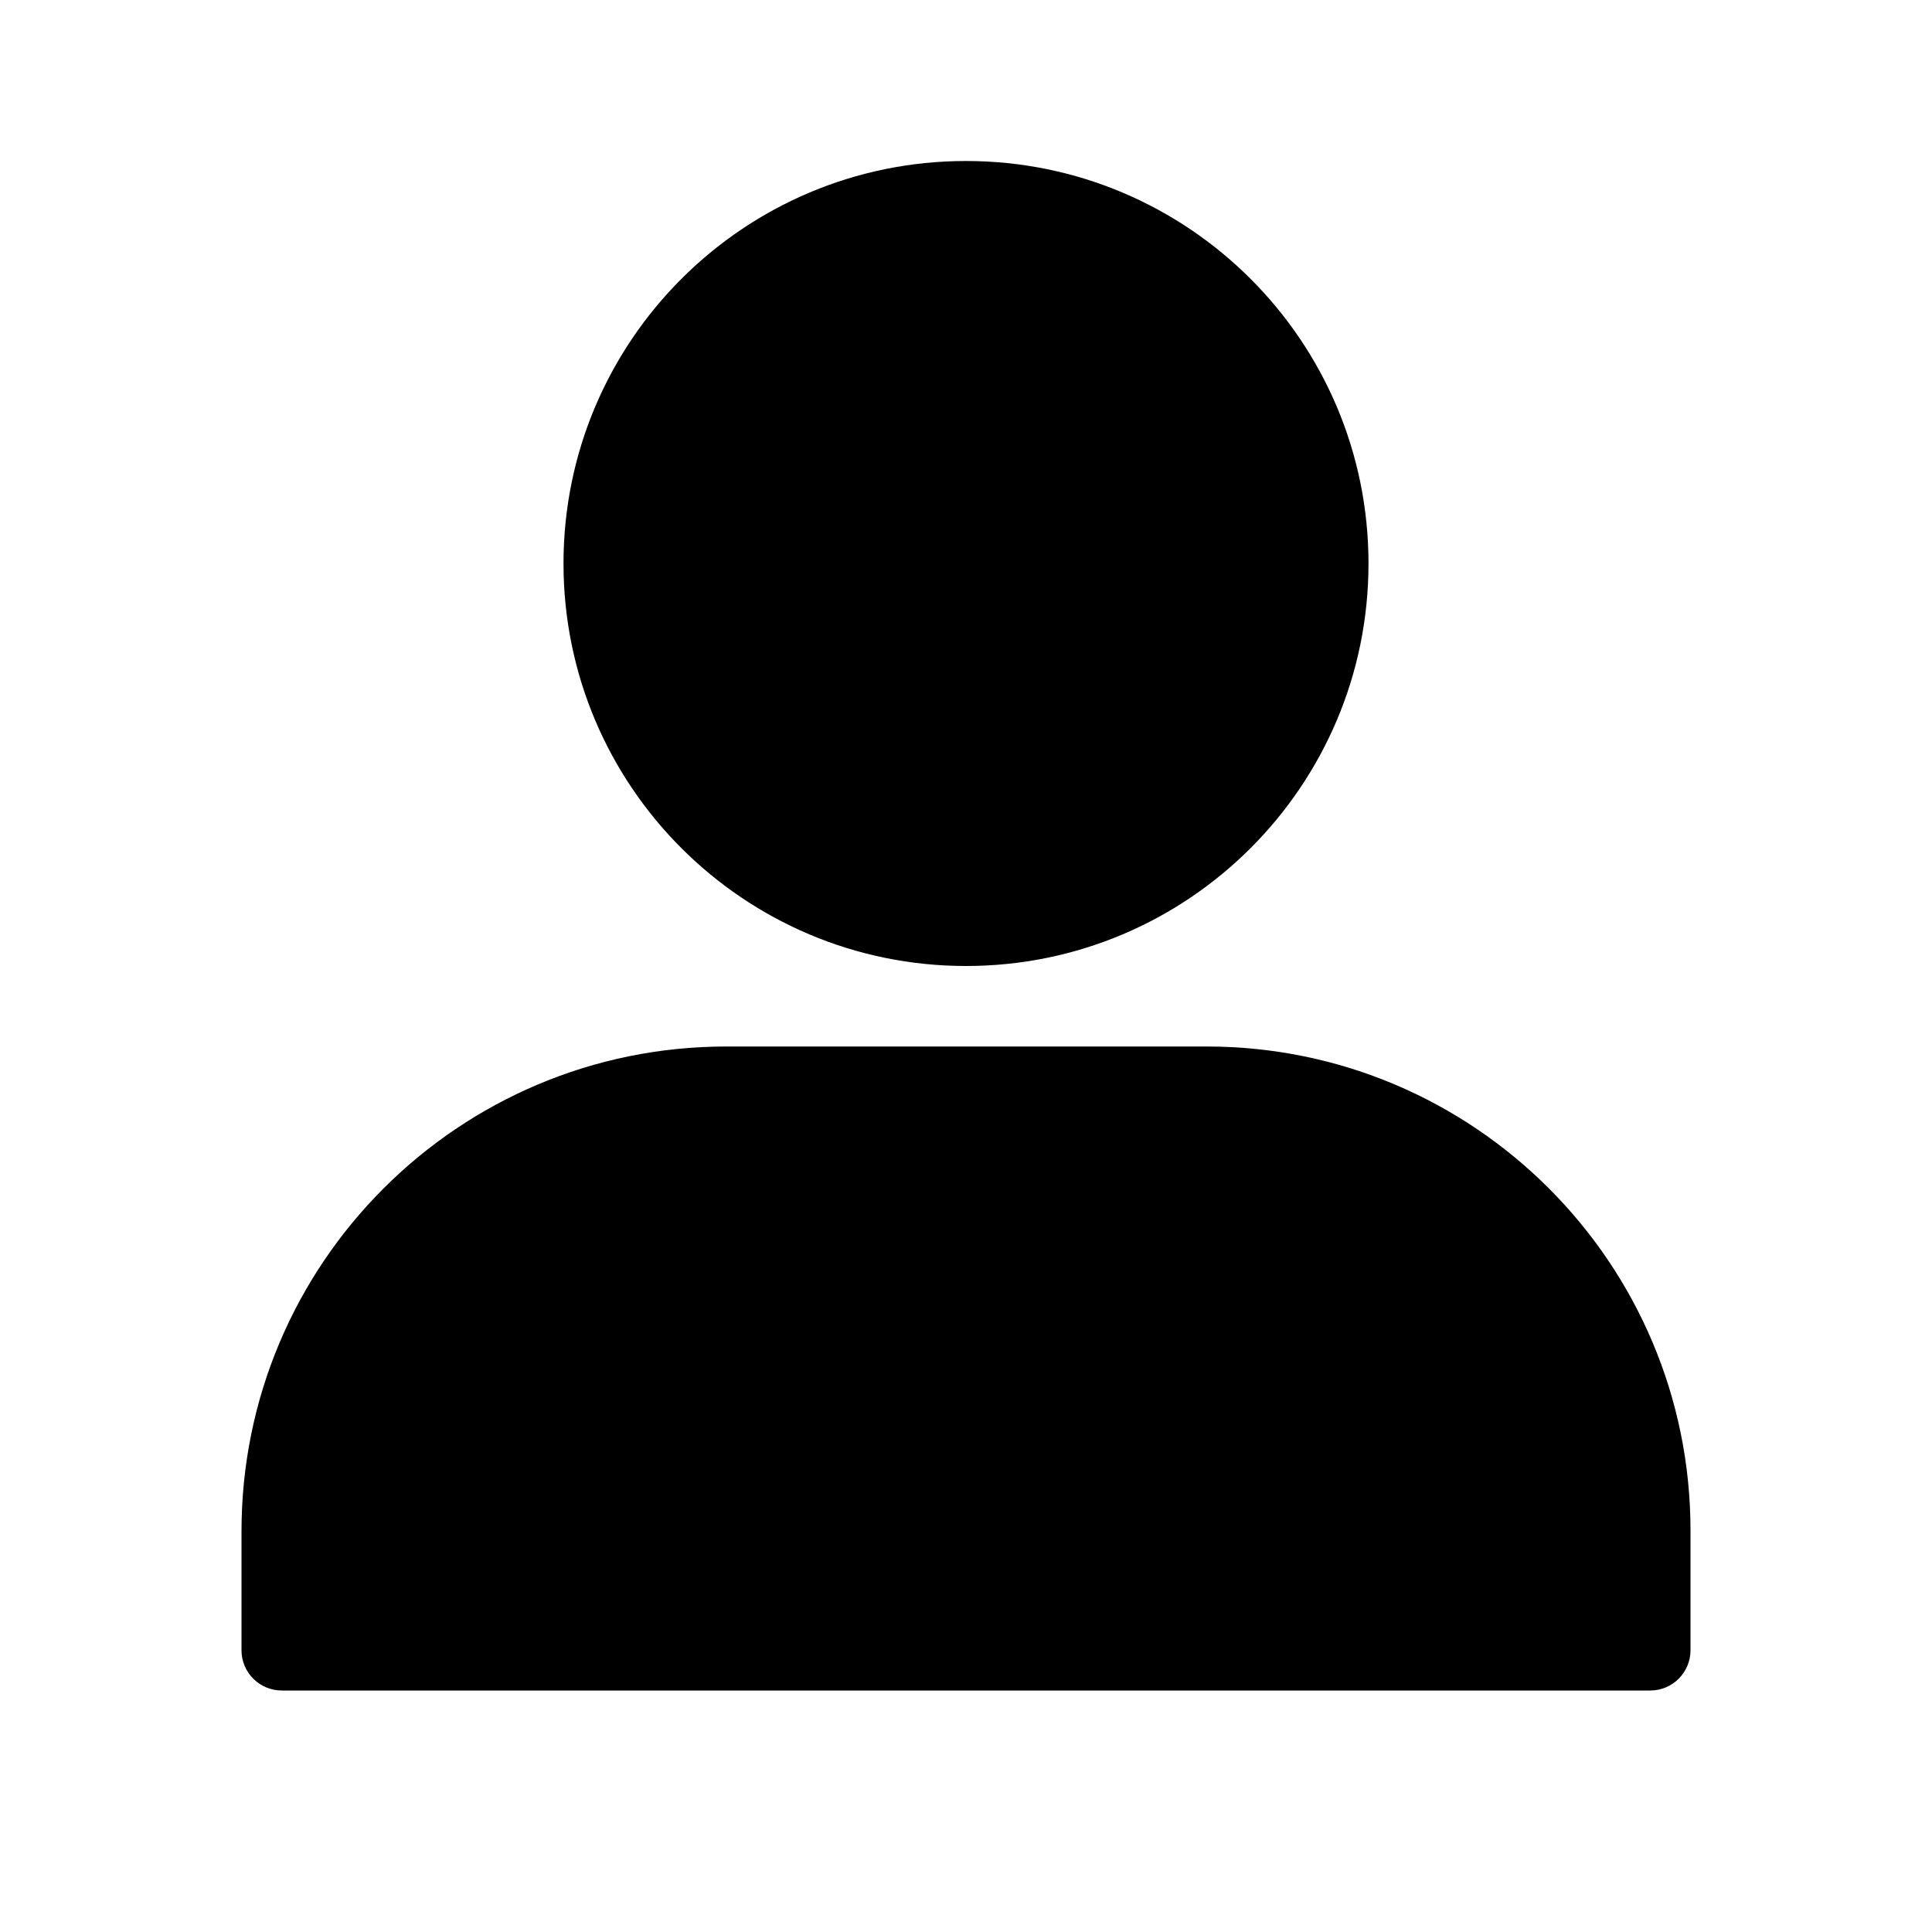
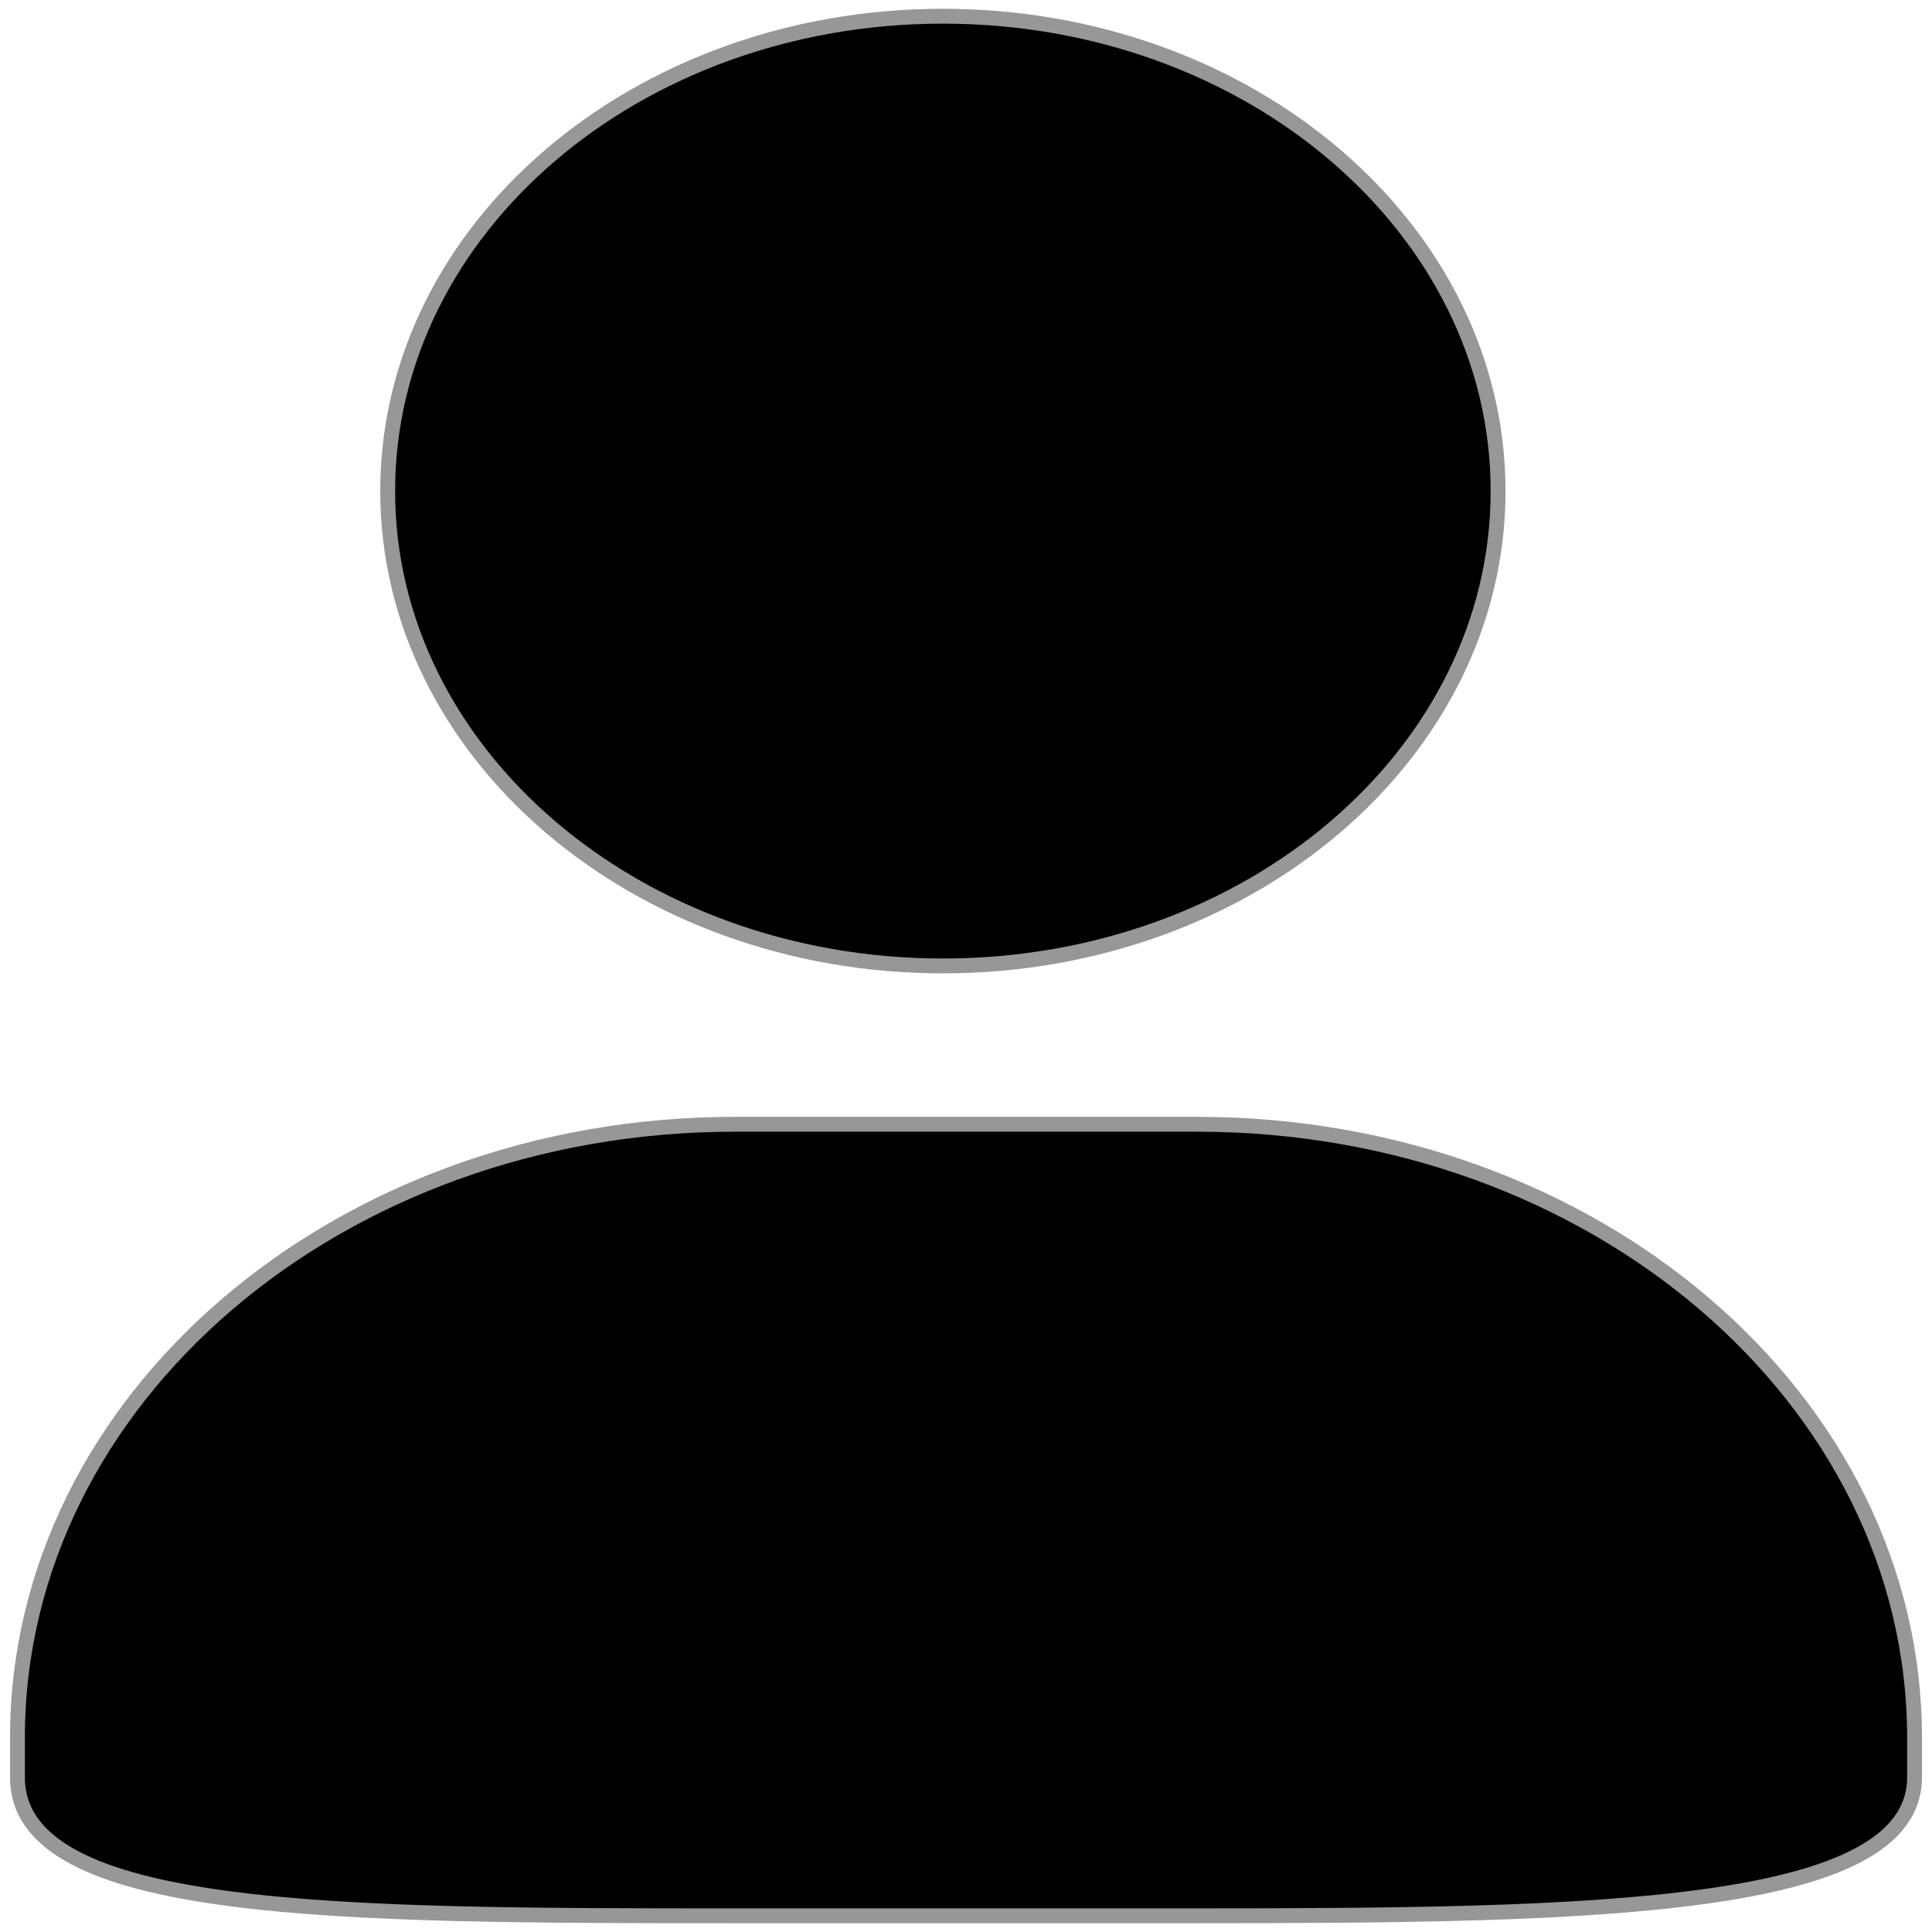
- <svg xmlns="http://www.w3.org/2000/svg" t="1607324834783" class="icon" viewBox="0 0 1024 1024" version="1.1" p-id="8383" width="200" height="200">
-   <defs>
-     <style type="text/css" />
-   </defs>
-   <path d="M512 512a213.333 213.333 0 1 1 0-426.667 213.333 213.333 0 0 1 0 426.667z m-127.061 42.667h254.549A256.512 256.512 0 0 1 896 811.179V874.667a21.333 21.333 0 0 1-21.333 21.333h-725.333a21.333 21.333 0 0 1-21.333-21.333v-63.061A256.939 256.939 0 0 1 384.939 554.667z" p-id="8384" />
+ <svg xmlns="http://www.w3.org/2000/svg" width="130" height="130">
+   <path d="M63.444 64.996c20.633 0 37.359-14.308 37.359-31.953 0-17.649-16.726-31.952-37.359-31.952-20.631 0-37.36 14.303-37.358 31.952 0 17.645 16.727 31.953 37.359 31.953zM80.57 75.65H49.434c-26.652 0-48.26 18.477-48.26 41.27v2.664c0 9.316 21.608 9.325 48.26 9.325H80.57c26.649 0 48.256-.344 48.256-9.325v-2.663c0-22.794-21.605-41.271-48.256-41.271z" stroke="#979797" />
</svg>
